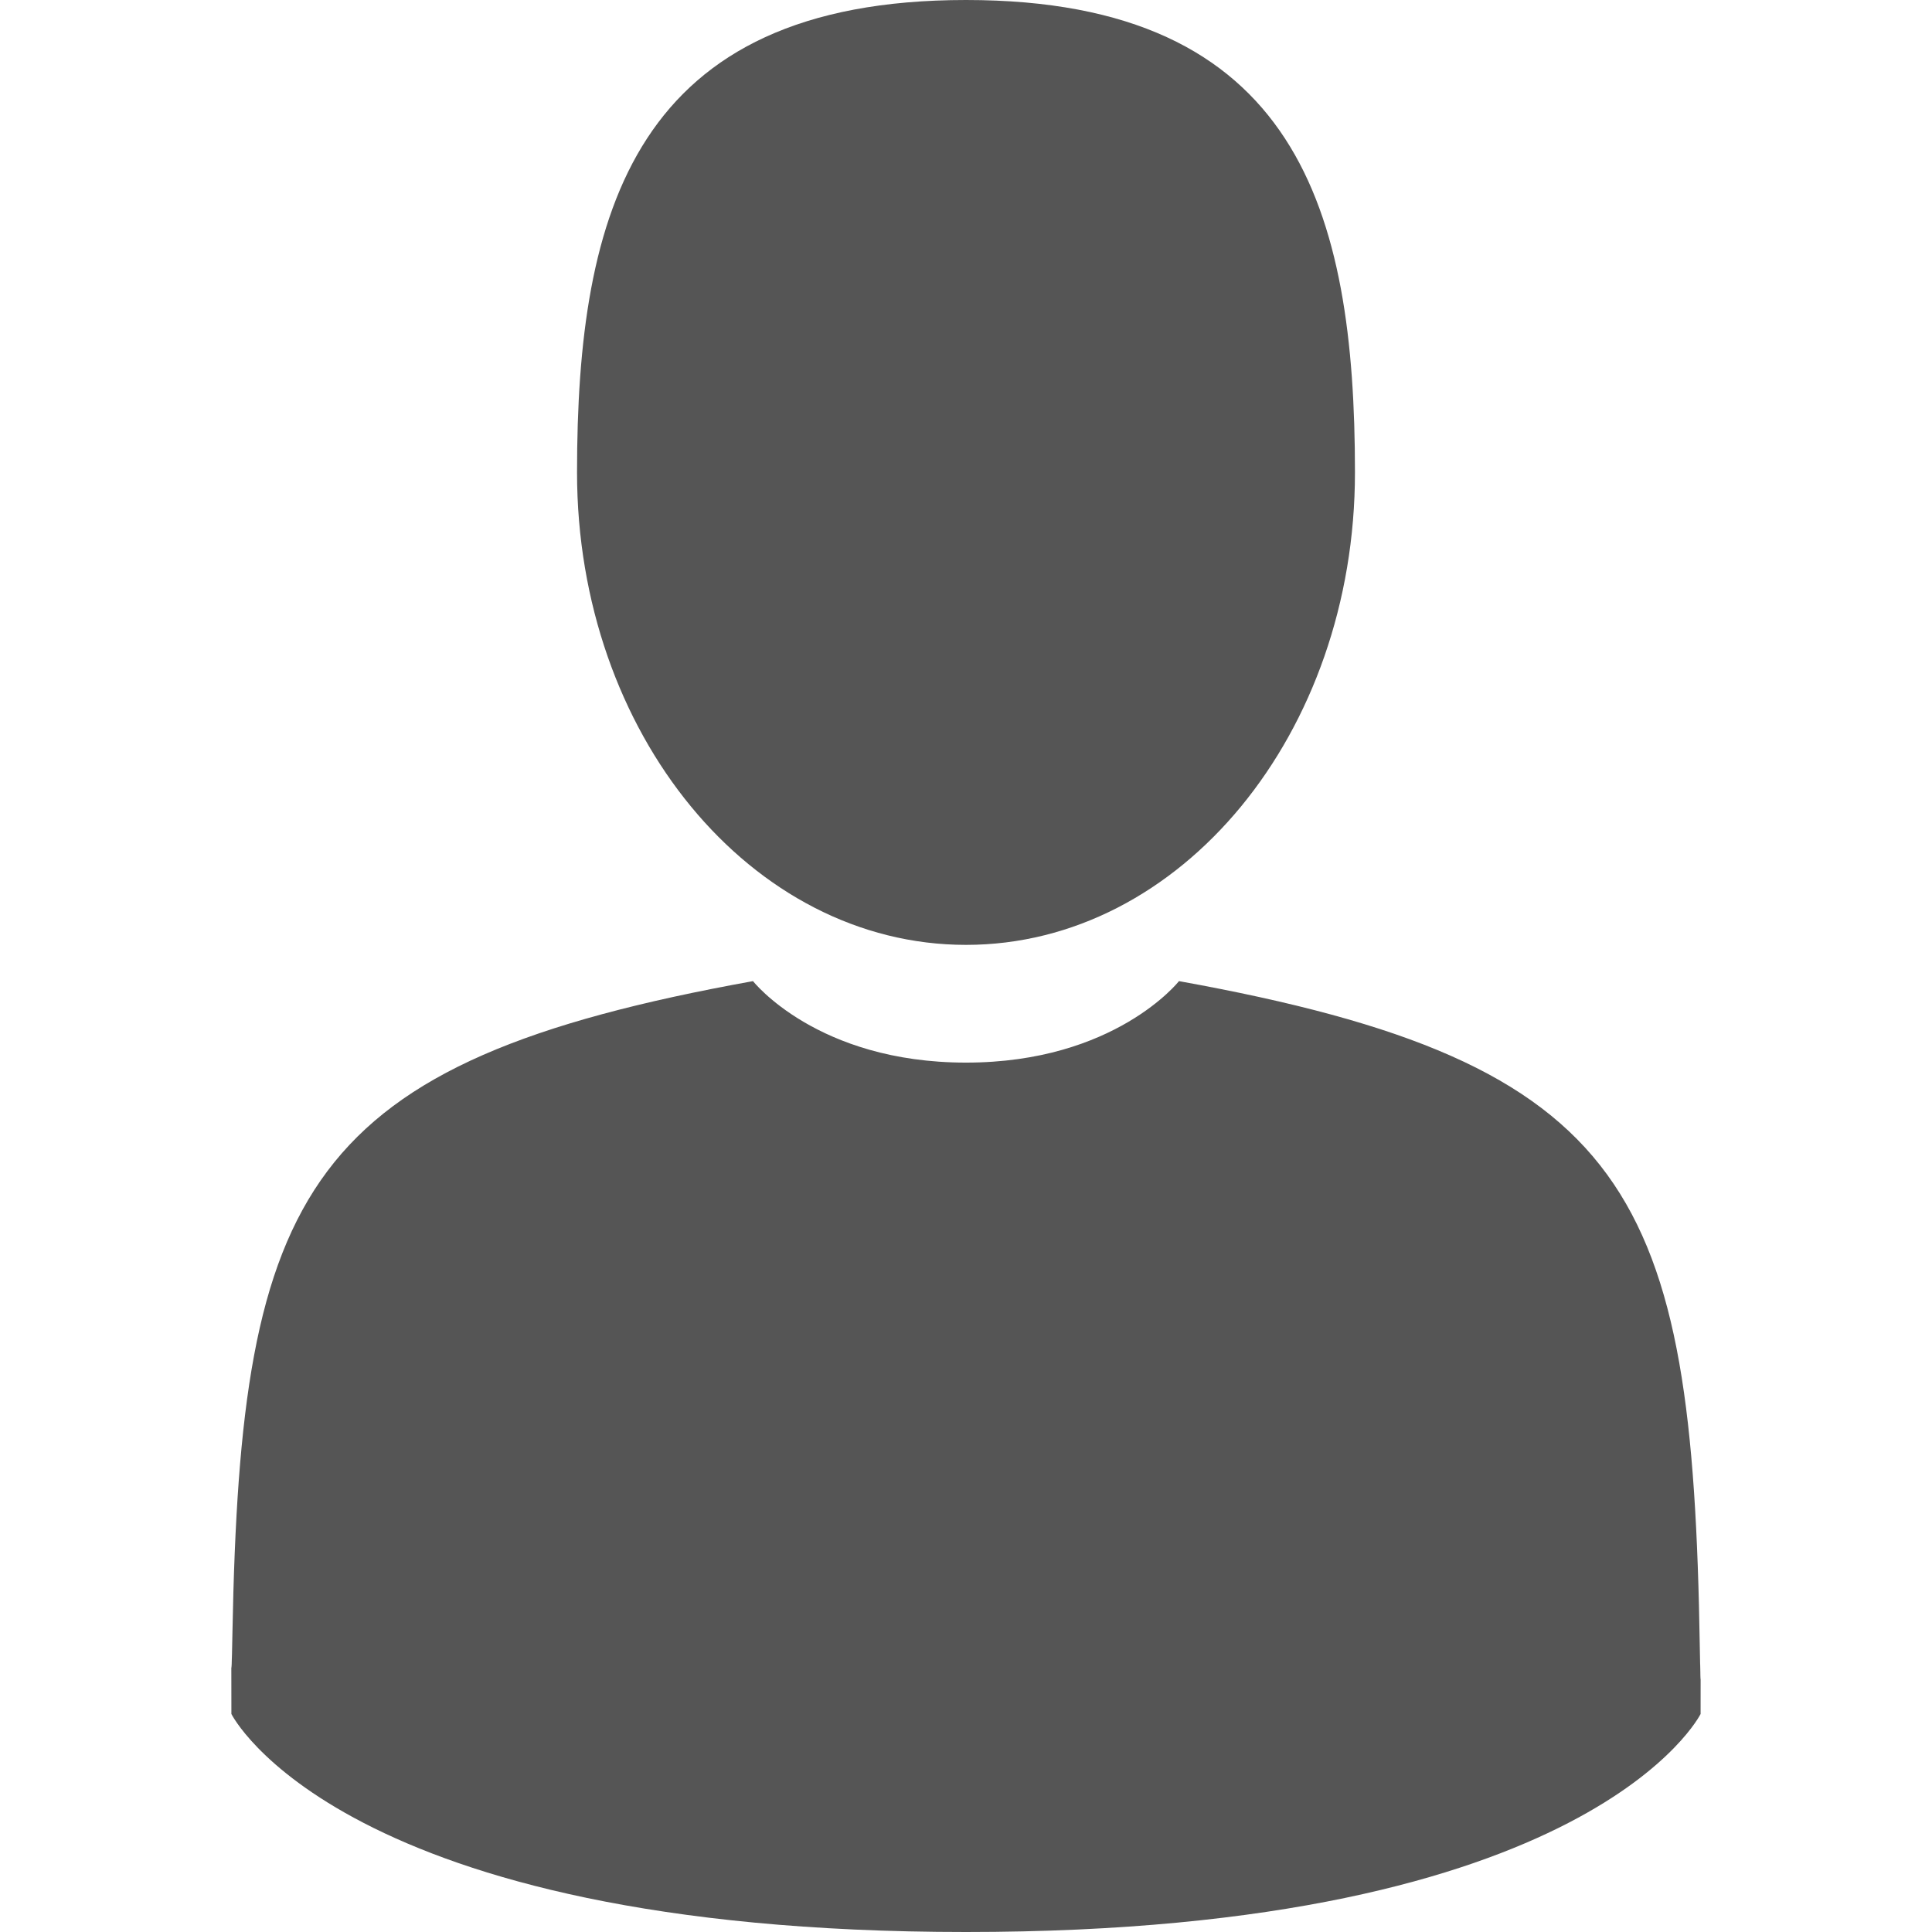
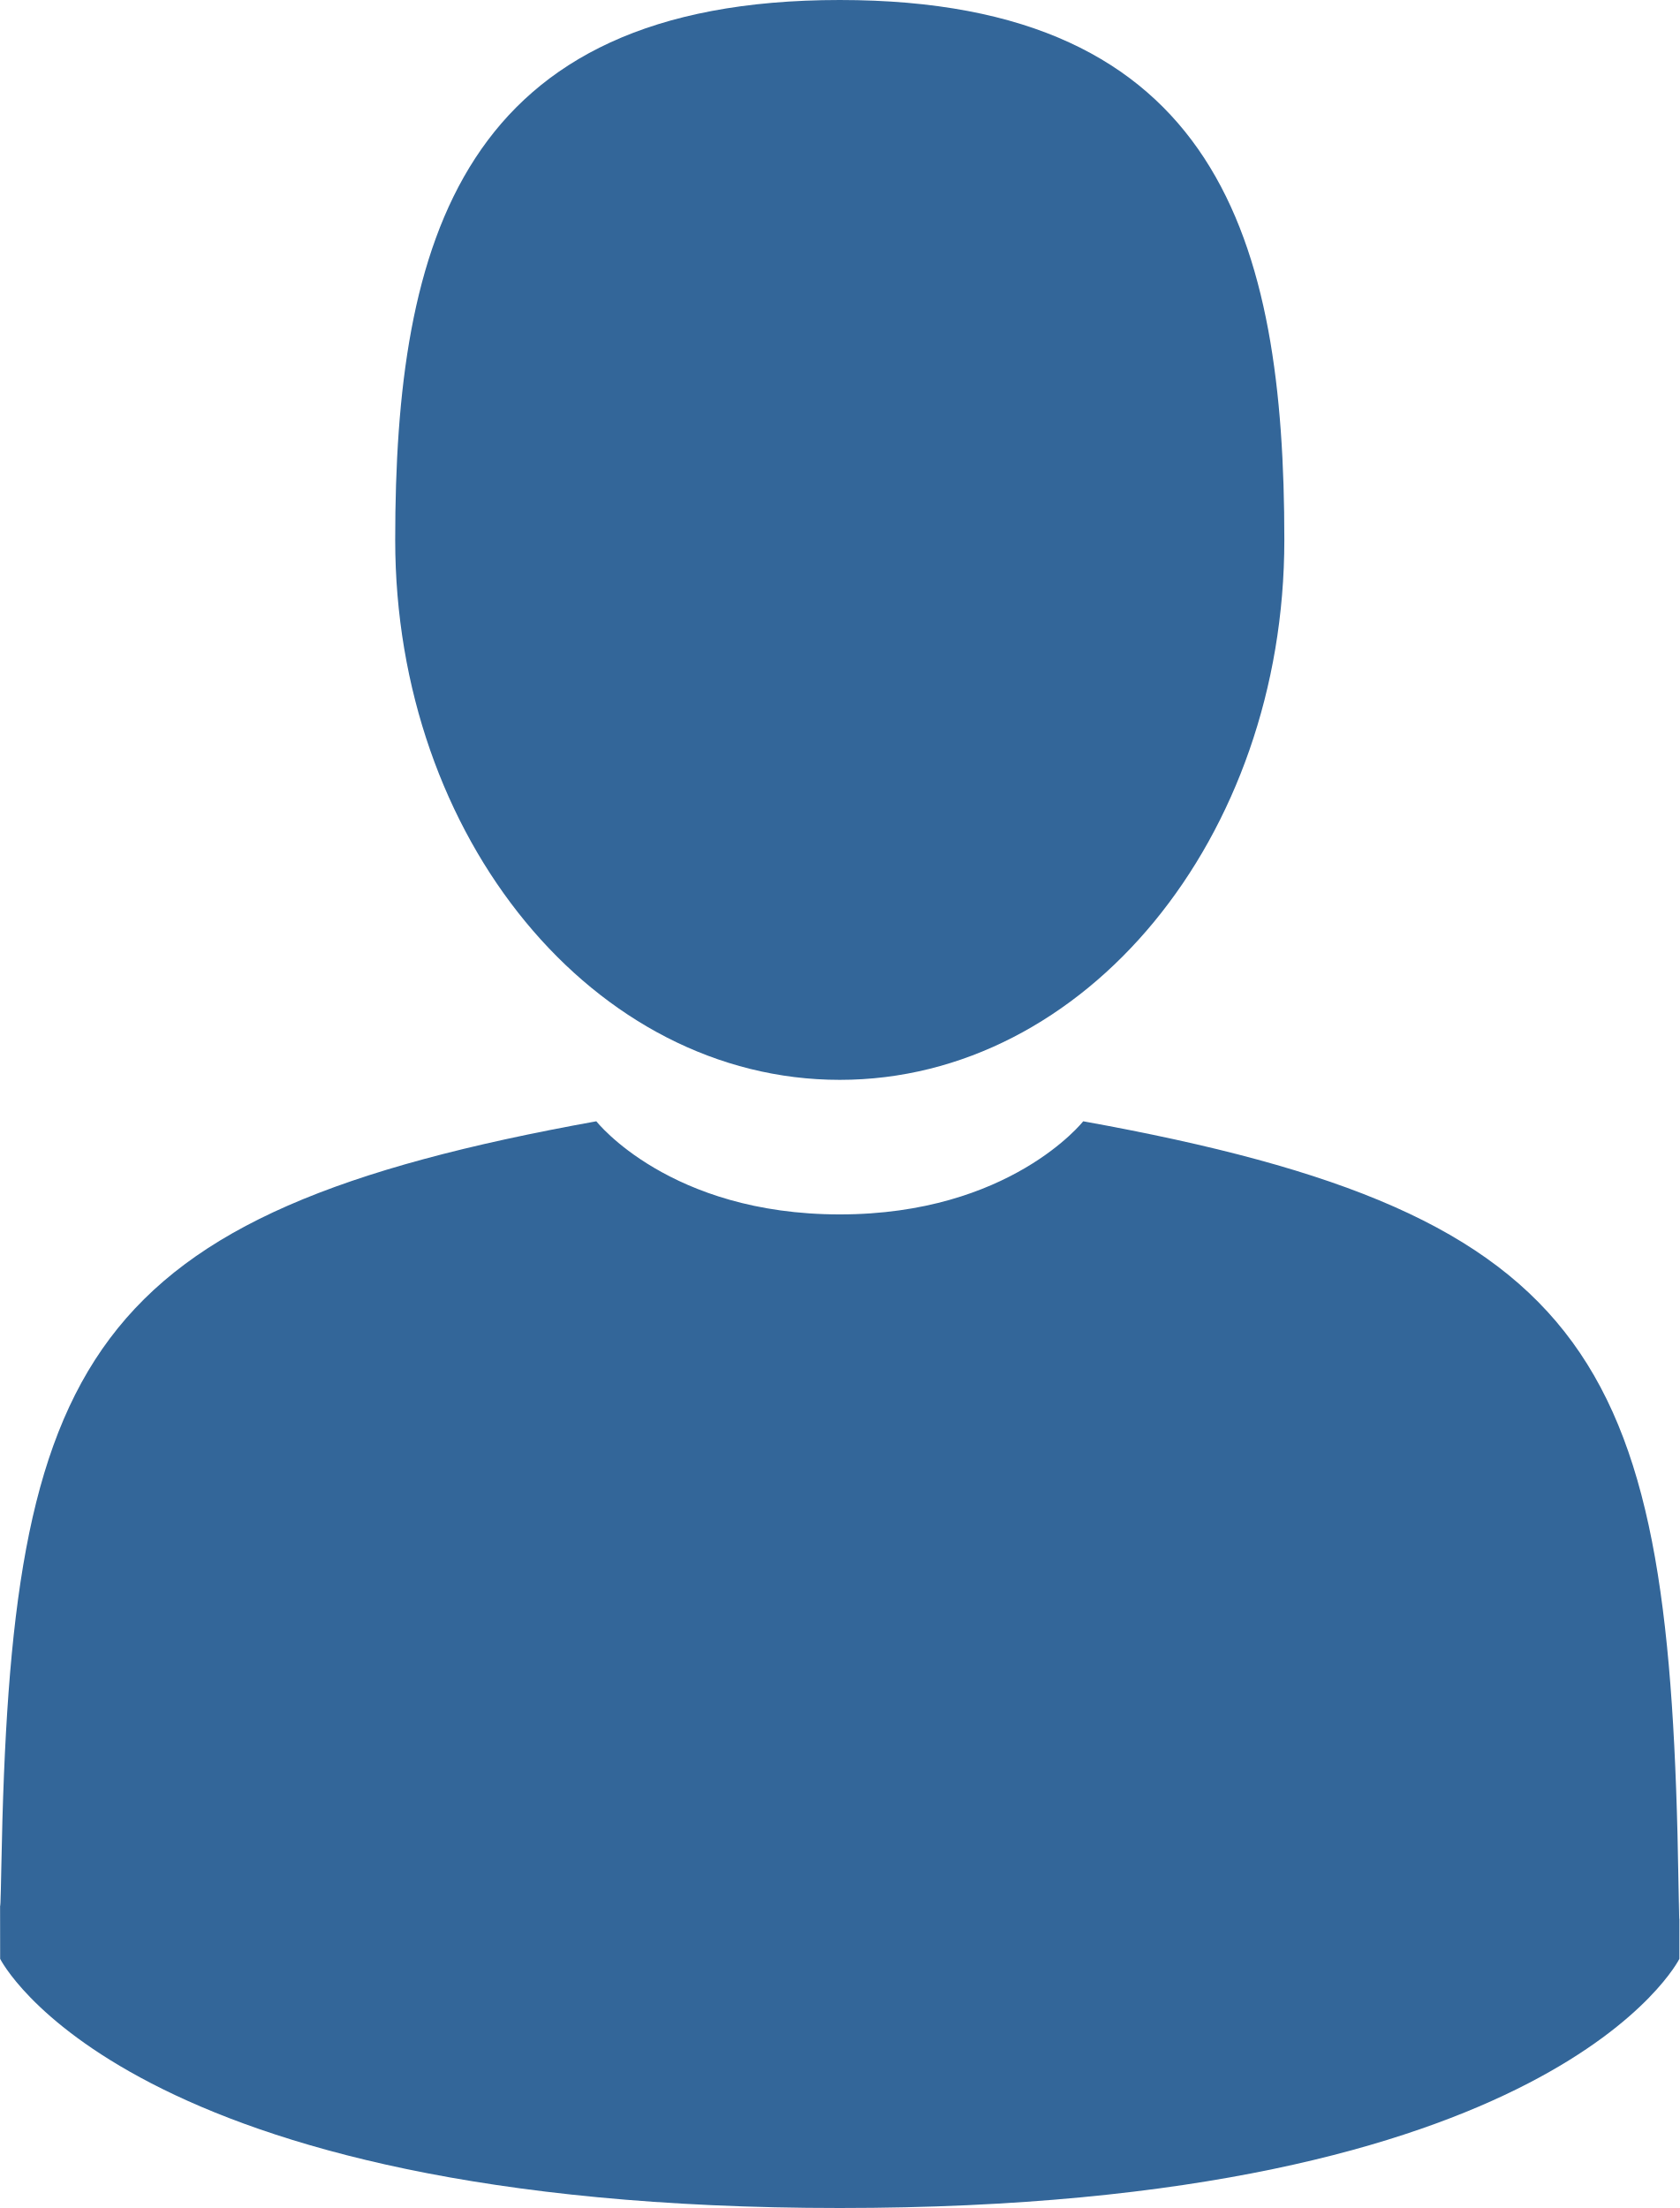
- <svg xmlns="http://www.w3.org/2000/svg" version="1.1" id="Capa_1" x="0px" y="0px" viewBox="0 0 350 350" style="enable-background:new 0 0 350 350;" xml:space="preserve" width="512px" height="512px" class="">
-   <g>
-     <g>
-       <path d="M175,171.173c38.914,0,70.463-38.318,70.463-85.586C245.463,38.318,235.105,0,175,0s-70.465,38.318-70.465,85.587   C104.535,132.855,136.084,171.173,175,171.173z" data-original="#000000" class="active-path" data-old_color="#222222" fill="#555555" />
-       <path d="M41.909,301.853C41.897,298.971,41.885,301.041,41.909,301.853L41.909,301.853z" data-original="#000000" class="active-path" data-old_color="#222222" fill="#555555" />
-       <path d="M308.085,304.104C308.123,303.315,308.098,298.63,308.085,304.104L308.085,304.104z" data-original="#000000" class="active-path" data-old_color="#222222" fill="#555555" />
-       <path d="M307.935,298.397c-1.305-82.342-12.059-105.805-94.352-120.657c0,0-11.584,14.761-38.584,14.761   s-38.586-14.761-38.586-14.761c-81.395,14.69-92.803,37.805-94.303,117.982c-0.123,6.547-0.18,6.891-0.202,6.131   c0.005,1.424,0.011,4.058,0.011,8.651c0,0,19.592,39.496,133.08,39.496c113.486,0,133.08-39.496,133.08-39.496   c0-2.951,0.002-5.003,0.005-6.399C308.062,304.575,308.018,303.664,307.935,298.397z" data-original="#000000" class="active-path" data-old_color="#222222" fill="#555555" />
+ <svg xmlns="http://www.w3.org/2000/svg" id="SVGRoot" version="1.1" viewBox="0 0 24.339 32" height="32" width="24.339">
+   <defs id="defs19515" />
+   <g transform="translate(-3.330398,-0.1249985)" id="layer1">
+     <g style="fill:#336699" id="g3" transform="matrix(0.09142858,0,0,0.09142858,-0.5000155,0.1249985)">
+       <g style="fill:#336699" id="g5">
+         <path id="path7" data-old_color="#222222" class="active-path" data-original="#000000" d="m 175,171.173 c 38.914,0 70.463,-38.318 70.463,-85.586 C 245.463,38.318 235.105,0 175,0 c -60.105,0 -70.465,38.318 -70.465,85.587 0,47.268 31.549,85.586 70.465,85.586 z" style="fill:#336699" />
+         <path id="path9" data-old_color="#222222" class="active-path" data-original="#000000" d="m 41.909,301.853 c -0.012,-2.882 -0.024,-0.812 0,0 z" style="fill:#336699" />
+         <path id="path11" data-old_color="#222222" class="active-path" data-original="#000000" d="m 308.085,304.104 c 0.038,-0.789 0.013,-5.474 0,0 z" style="fill:#336699" />
+         <path id="path13" data-old_color="#222222" class="active-path" data-original="#000000" d="M 307.935,298.397 C 306.63,216.055 295.876,192.592 213.583,177.74 c 0,0 -11.584,14.761 -38.584,14.761 -27,0 -38.586,-14.761 -38.586,-14.761 -81.395,14.69 -92.803,37.805 -94.303,117.982 -0.123,6.547 -0.18,6.891 -0.202,6.131 0.005,1.424 0.011,4.058 0.011,8.651 0,0 19.592,39.496 133.08,39.496 113.486,0 133.08,-39.496 133.08,-39.496 0,-2.951 0.002,-5.003 0.005,-6.399 -0.022,0.47 -0.066,-0.441 -0.149,-5.708 z" style="fill:#336699" />
+       </g>
    </g>
  </g>
</svg>
